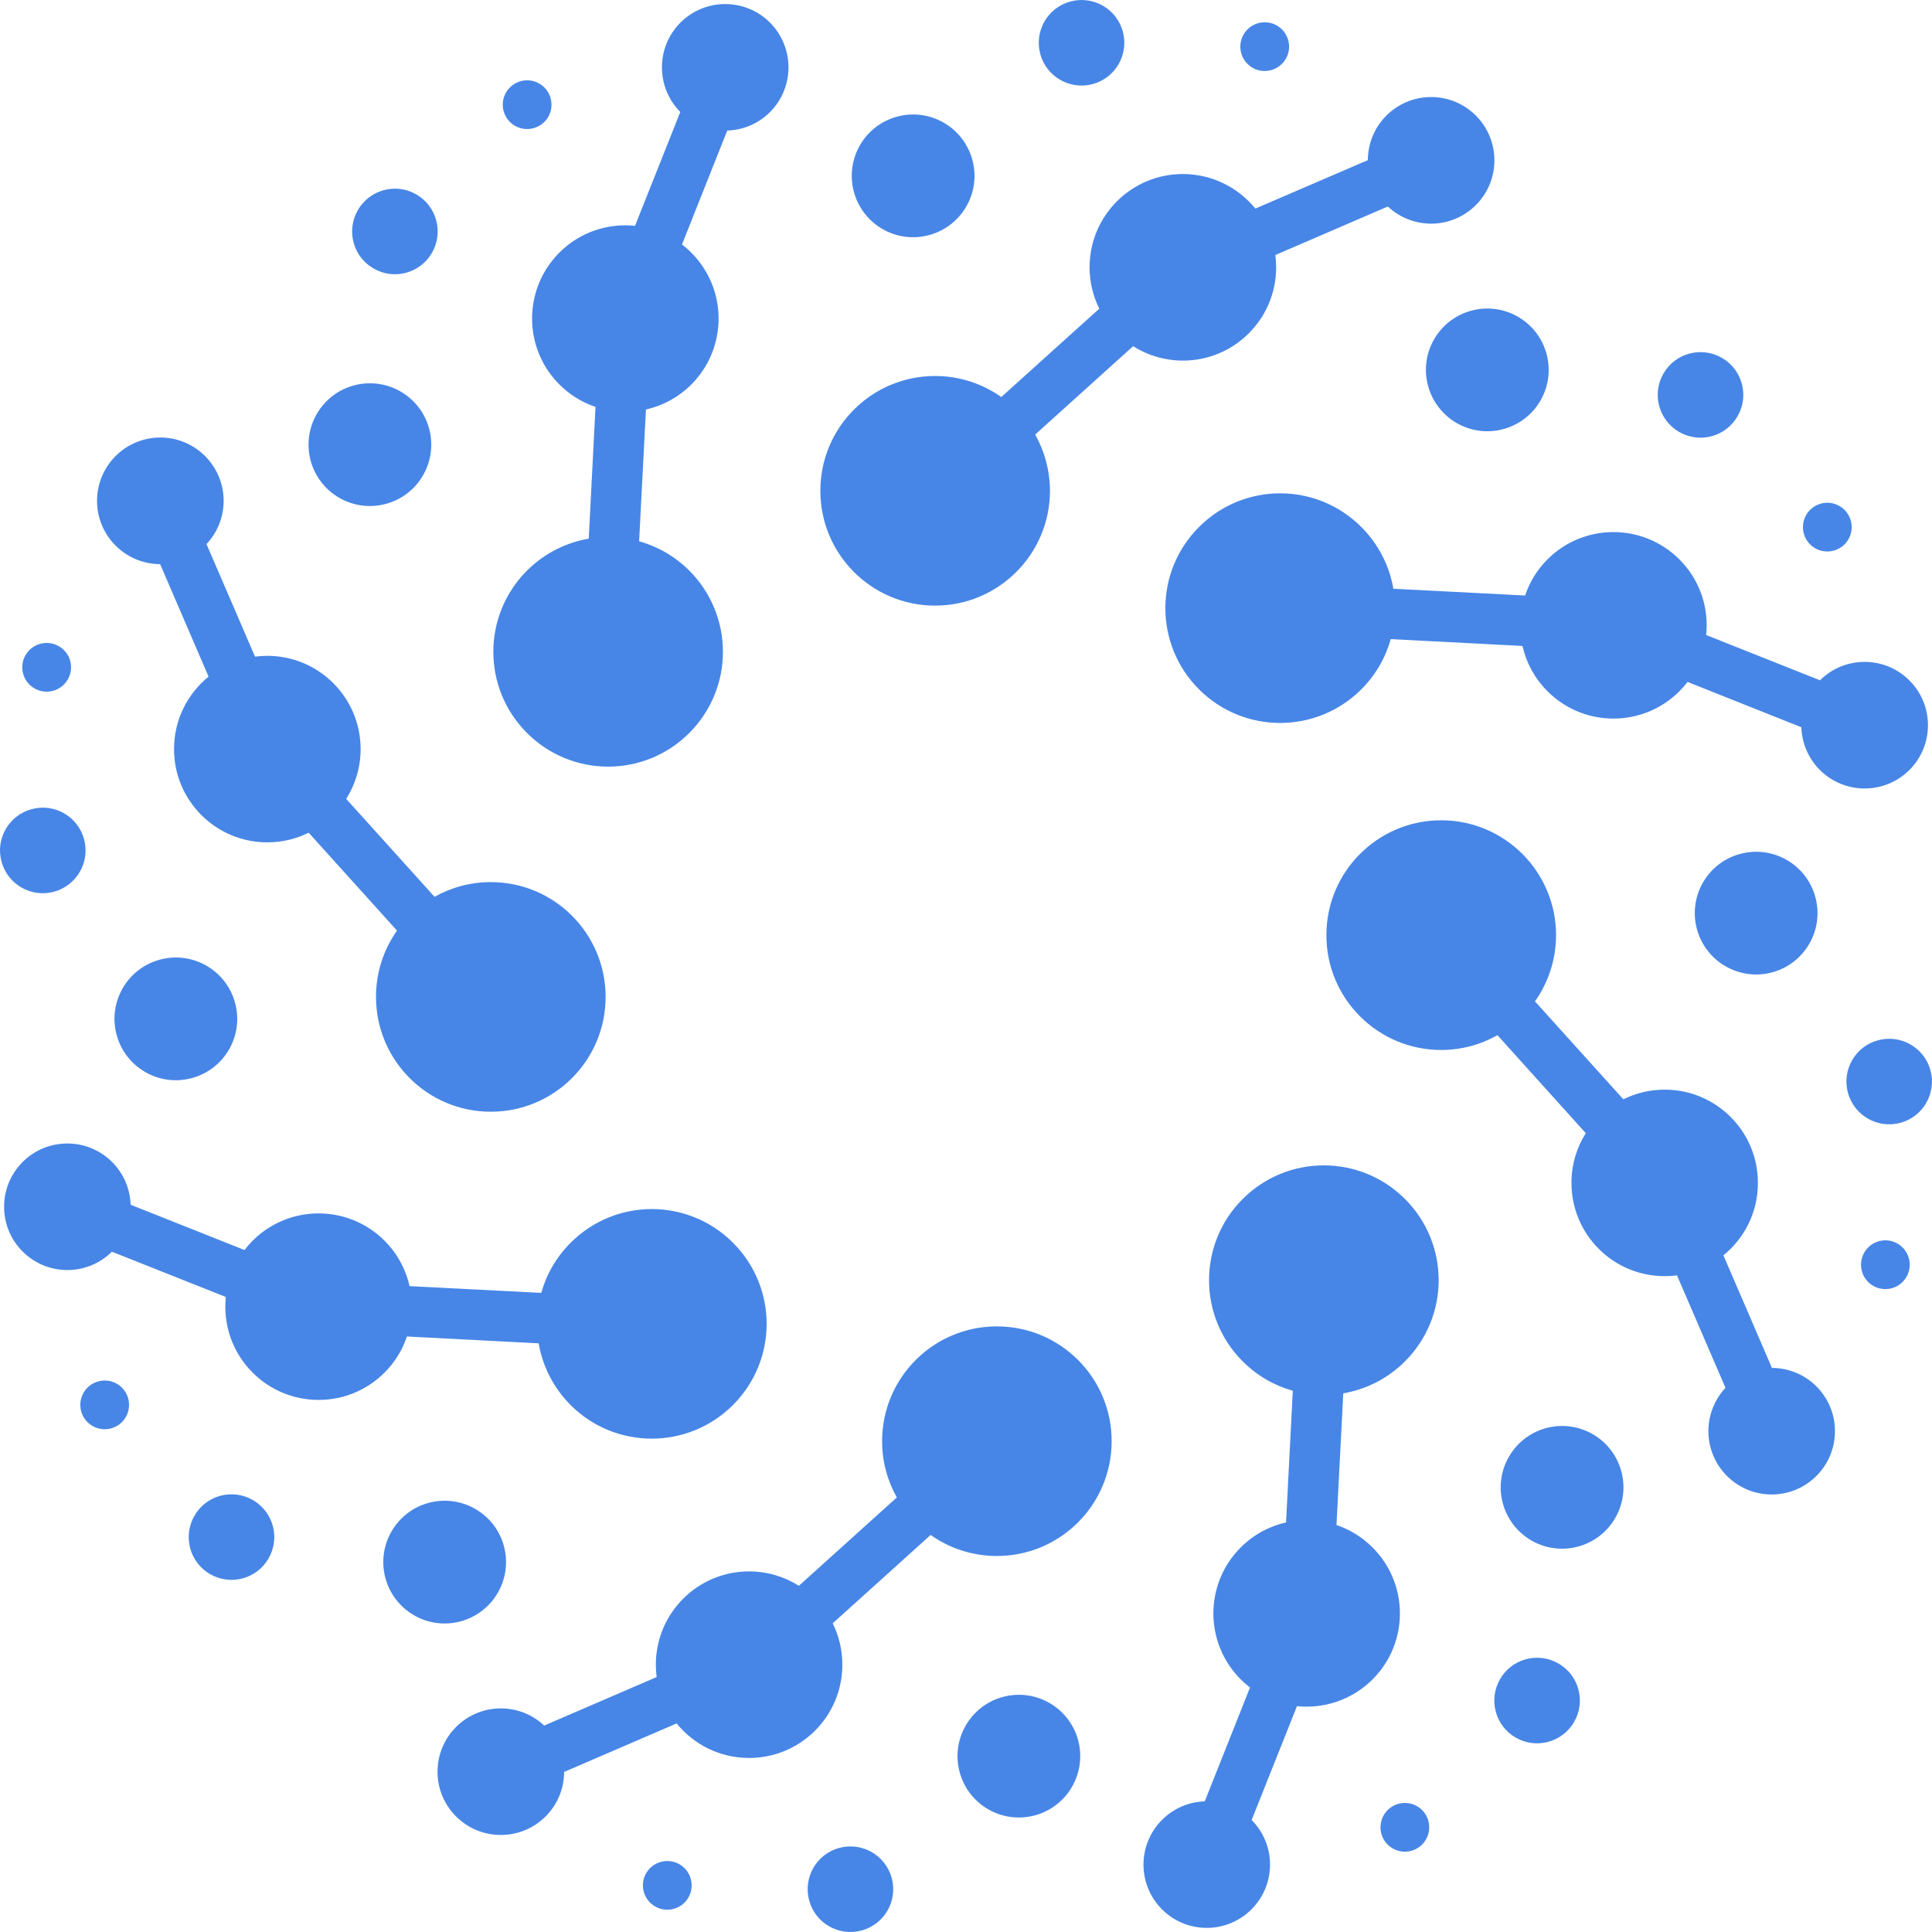
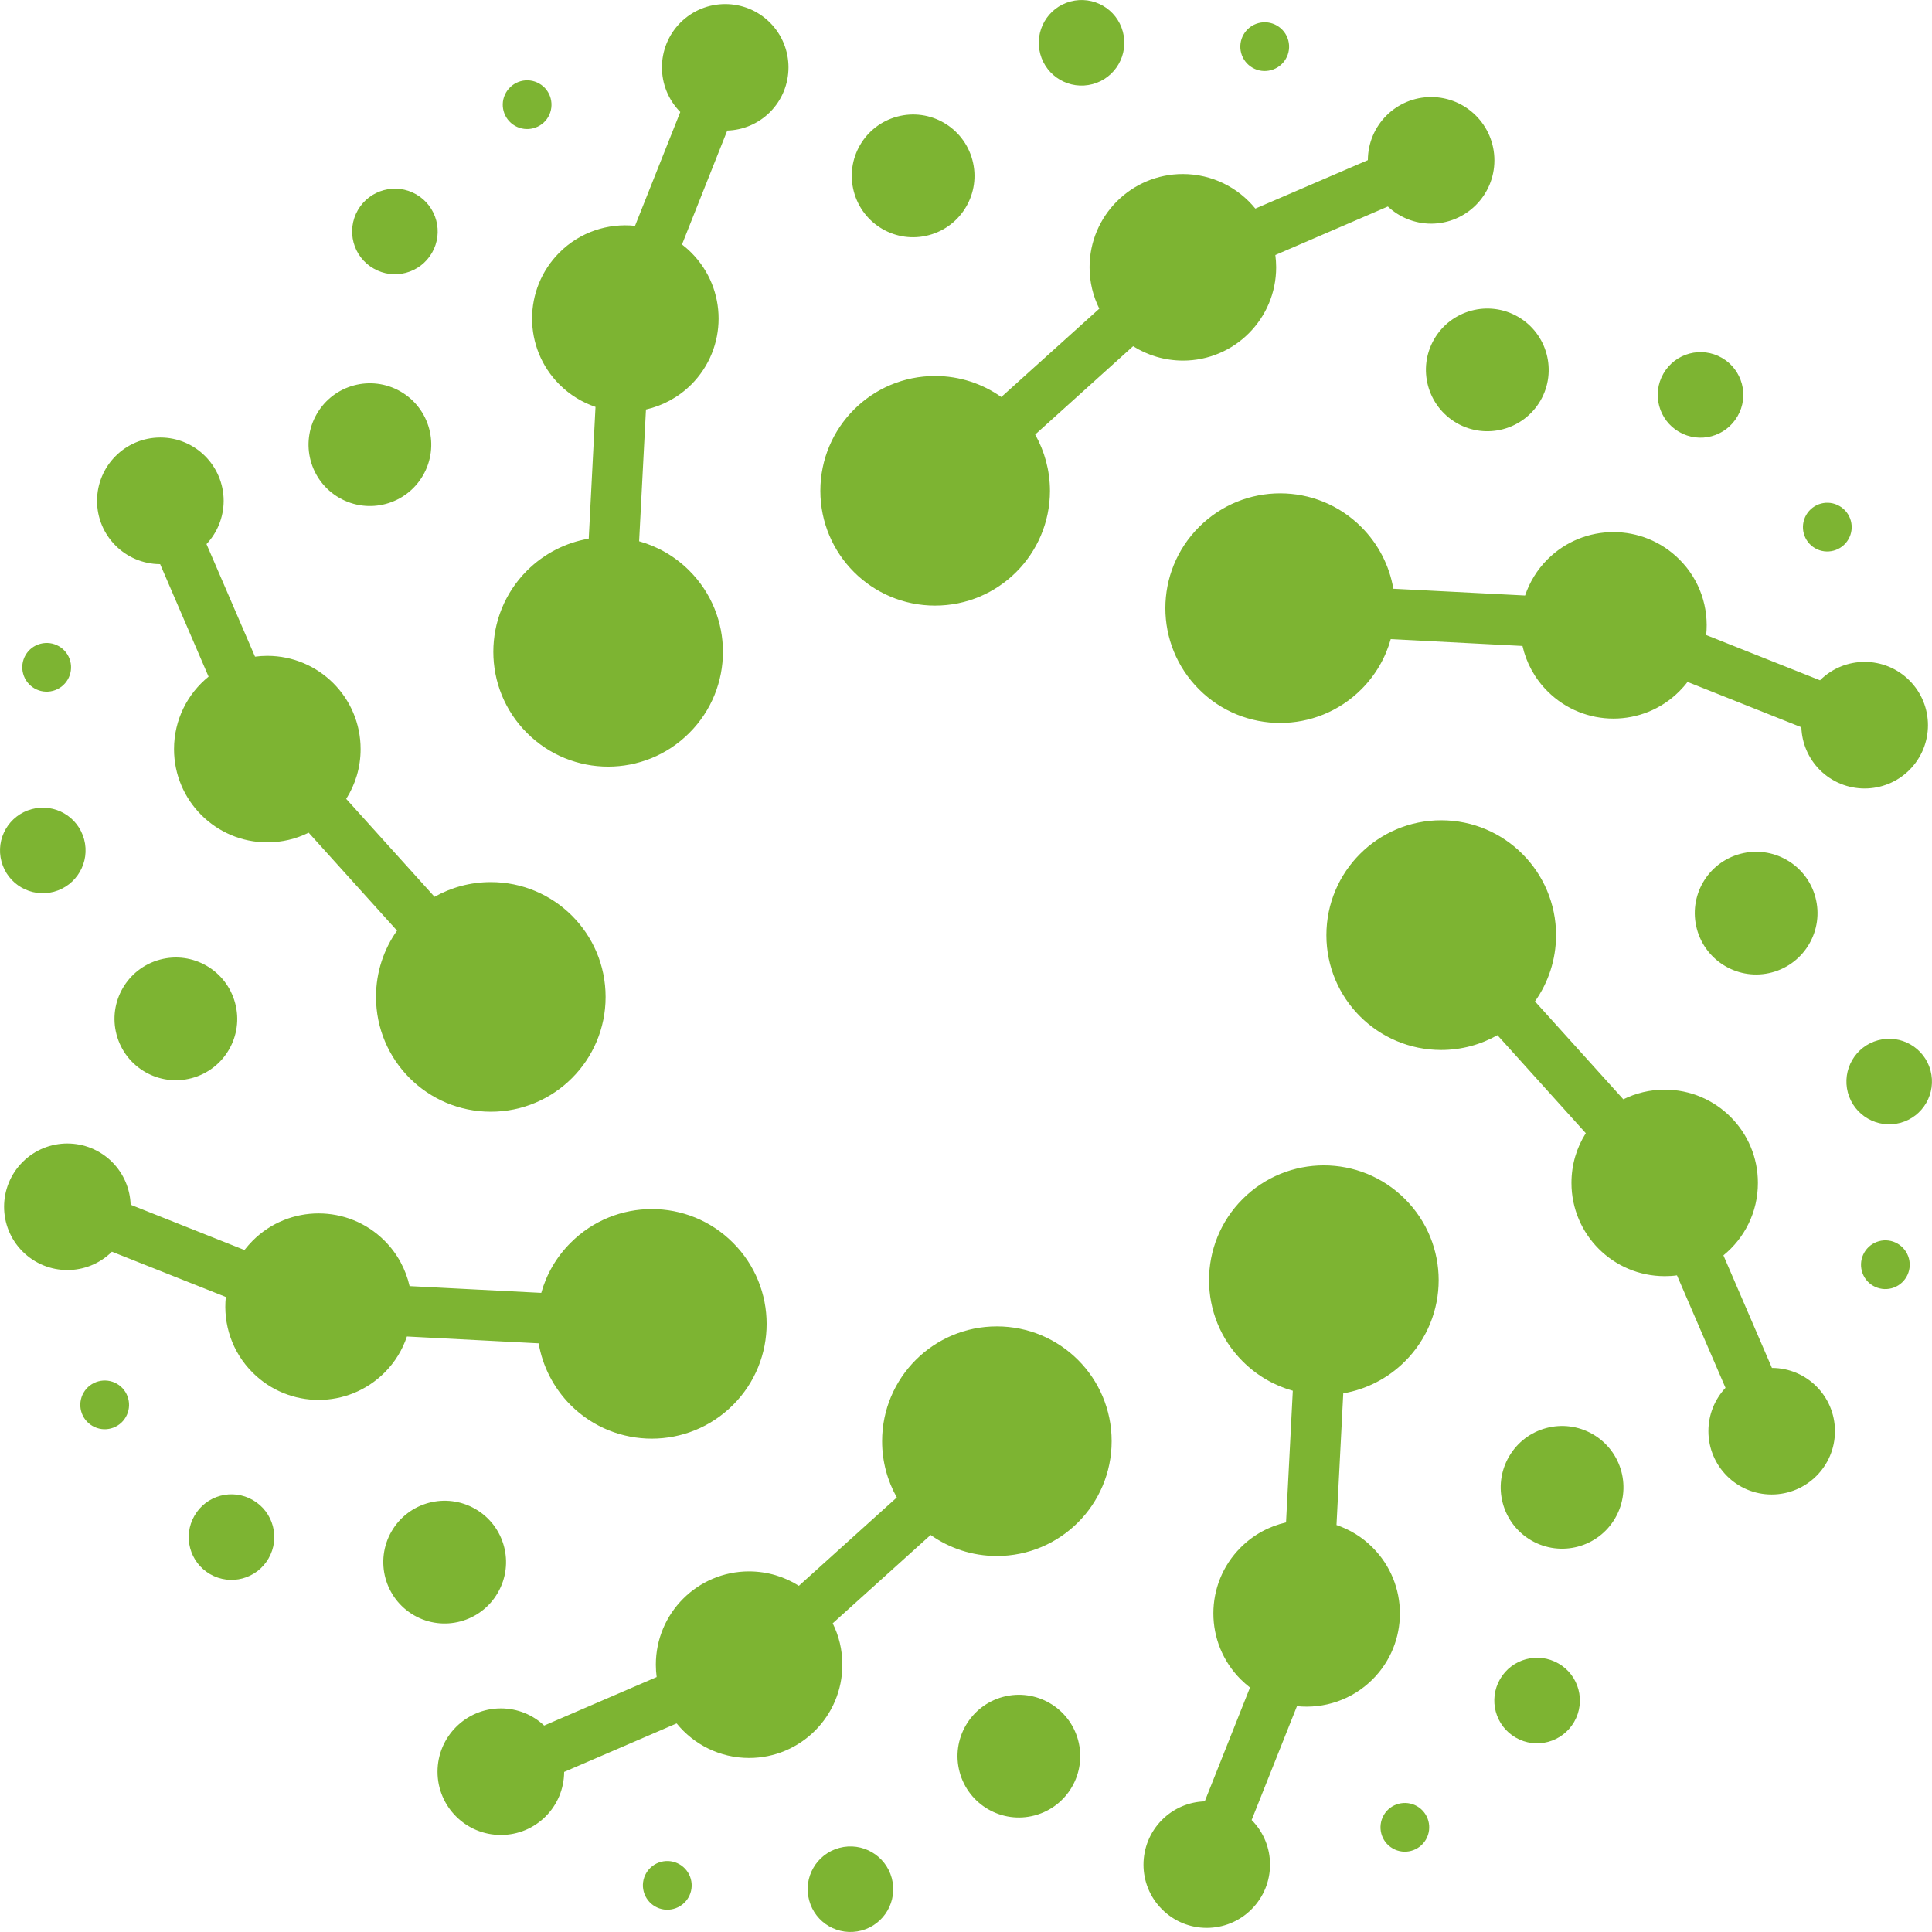
<svg xmlns="http://www.w3.org/2000/svg" width="26" height="26" viewBox="0 0 26 26" fill="none">
-   <path fill-rule="evenodd" clip-rule="evenodd" d="M7.092 9.864C7.695 10.468 8.674 10.468 9.276 9.864C9.88 9.261 9.88 8.283 9.276 7.679C9.082 7.485 8.848 7.353 8.601 7.284L8.693 5.511C8.916 5.461 9.129 5.348 9.303 5.175C9.793 4.684 9.793 3.89 9.303 3.4C9.263 3.359 9.221 3.324 9.178 3.29L9.787 1.757C9.996 1.751 10.202 1.668 10.362 1.509C10.694 1.176 10.694 0.637 10.362 0.304C10.029 -0.029 9.49 -0.028 9.157 0.304C8.826 0.636 8.825 1.174 9.155 1.507L8.546 3.039C8.183 3.001 7.806 3.121 7.528 3.399C7.038 3.89 7.038 4.684 7.528 5.174C7.67 5.316 7.836 5.416 8.014 5.476L7.923 7.249C7.619 7.301 7.327 7.445 7.092 7.679C6.488 8.283 6.488 9.261 7.092 9.864ZM6.81 1.245C6.901 1.088 7.101 1.034 7.258 1.125C7.415 1.215 7.468 1.416 7.378 1.573C7.288 1.729 7.087 1.783 6.93 1.693C6.773 1.602 6.719 1.402 6.81 1.245ZM4.816 2.827C4.975 2.552 5.327 2.457 5.602 2.616C5.878 2.775 5.972 3.128 5.813 3.403C5.654 3.678 5.302 3.773 5.027 3.613C4.751 3.455 4.657 3.103 4.816 2.827ZM0.311 9.065C0.264 8.89 0.368 8.71 0.543 8.664C0.718 8.617 0.898 8.72 0.945 8.895C0.992 9.07 0.888 9.25 0.713 9.297C0.538 9.344 0.358 9.24 0.311 9.065ZM0.02 11.594C-0.063 11.287 0.12 10.971 0.427 10.889C0.734 10.806 1.05 10.989 1.132 11.296C1.214 11.603 1.032 11.918 0.725 12.001C0.418 12.083 0.102 11.901 0.02 11.594ZM1.245 19.19C1.088 19.1 1.034 18.899 1.125 18.742C1.215 18.586 1.416 18.532 1.573 18.622C1.73 18.713 1.783 18.913 1.693 19.07C1.603 19.227 1.402 19.281 1.245 19.19ZM2.827 21.184C2.552 21.025 2.458 20.673 2.617 20.398C2.775 20.122 3.127 20.028 3.403 20.187C3.679 20.346 3.773 20.698 3.614 20.973C3.455 21.249 3.103 21.343 2.827 21.184ZM9.065 25.689C8.89 25.736 8.71 25.632 8.663 25.457C8.616 25.283 8.72 25.103 8.895 25.056C9.07 25.009 9.25 25.113 9.297 25.288C9.344 25.463 9.24 25.642 9.065 25.689ZM11.594 25.98C11.286 26.062 10.971 25.881 10.889 25.573C10.806 25.266 10.989 24.95 11.296 24.868C11.603 24.786 11.918 24.968 12.001 25.275C12.083 25.583 11.901 25.898 11.594 25.98ZM19.19 24.755C19.099 24.912 18.899 24.966 18.742 24.875C18.585 24.785 18.532 24.584 18.622 24.427C18.712 24.271 18.913 24.217 19.07 24.307C19.227 24.398 19.28 24.598 19.19 24.755ZM21.184 23.173C21.025 23.448 20.673 23.543 20.398 23.384C20.122 23.225 20.028 22.873 20.187 22.597C20.346 22.322 20.698 22.227 20.974 22.387C21.249 22.545 21.343 22.898 21.184 23.173ZM25.689 16.935C25.736 17.11 25.632 17.29 25.457 17.337C25.282 17.383 25.102 17.28 25.056 17.105C25.009 16.93 25.113 16.75 25.288 16.703C25.462 16.656 25.642 16.76 25.689 16.935ZM25.98 14.406C26.062 14.713 25.88 15.029 25.573 15.111C25.266 15.193 24.951 15.011 24.868 14.704C24.786 14.397 24.968 14.081 25.275 13.999C25.582 13.917 25.898 14.099 25.98 14.406ZM24.755 6.81C24.912 6.9 24.966 7.101 24.875 7.258C24.785 7.414 24.584 7.468 24.427 7.378C24.27 7.287 24.217 7.087 24.307 6.93C24.398 6.773 24.598 6.719 24.755 6.81ZM23.173 4.816C23.448 4.975 23.543 5.327 23.383 5.602C23.224 5.878 22.873 5.972 22.597 5.813C22.322 5.654 22.227 5.302 22.386 5.027C22.545 4.751 22.897 4.657 23.173 4.816ZM16.935 0.311C17.11 0.264 17.29 0.368 17.337 0.543C17.384 0.718 17.28 0.897 17.105 0.944C16.93 0.992 16.75 0.887 16.703 0.713C16.656 0.538 16.76 0.358 16.935 0.311ZM14.406 0.02C14.713 -0.062 15.029 0.119 15.111 0.427C15.193 0.734 15.011 1.05 14.704 1.132C14.397 1.214 14.081 1.032 13.999 0.725C13.917 0.417 14.099 0.102 14.406 0.02ZM12.075 1.569C12.515 1.451 12.968 1.712 13.086 2.153C13.204 2.594 12.943 3.046 12.502 3.164C12.062 3.283 11.609 3.021 11.491 2.58C11.373 2.139 11.634 1.687 12.075 1.569ZM4.263 5.571C4.491 5.176 4.996 5.041 5.391 5.269C5.786 5.497 5.921 6.002 5.693 6.397C5.465 6.792 4.96 6.927 4.565 6.699C4.17 6.471 4.035 5.966 4.263 5.571ZM1.569 13.925C1.451 13.485 1.712 13.032 2.153 12.914C2.593 12.796 3.046 13.057 3.164 13.498C3.283 13.938 3.021 14.391 2.58 14.509C2.14 14.627 1.687 14.366 1.569 13.925ZM5.572 21.738C5.176 21.509 5.041 21.004 5.269 20.609C5.497 20.214 6.002 20.079 6.397 20.307C6.792 20.535 6.928 21.04 6.699 21.435C6.471 21.83 5.966 21.965 5.572 21.738ZM13.925 24.431C13.485 24.549 13.032 24.288 12.914 23.847C12.796 23.407 13.058 22.954 13.498 22.836C13.939 22.718 14.391 22.98 14.509 23.419C14.627 23.86 14.366 24.313 13.925 24.431ZM21.737 20.429C21.509 20.824 21.004 20.959 20.609 20.731C20.214 20.503 20.078 19.998 20.307 19.603C20.535 19.208 21.04 19.073 21.435 19.301C21.83 19.529 21.965 20.034 21.737 20.429ZM24.431 12.075C24.549 12.515 24.288 12.968 23.847 13.086C23.407 13.204 22.954 12.942 22.836 12.502C22.718 12.061 22.979 11.609 23.42 11.491C23.86 11.373 24.313 11.634 24.431 12.075ZM20.429 4.263C20.823 4.491 20.959 4.996 20.731 5.391C20.503 5.785 19.998 5.921 19.603 5.693C19.208 5.464 19.072 4.96 19.3 4.565C19.529 4.17 20.034 4.035 20.429 4.263ZM6.605 14.961C7.459 14.961 8.15 14.269 8.15 13.416C8.15 12.562 7.458 11.871 6.605 11.871C6.33 11.871 6.072 11.943 5.848 12.069L4.659 10.751C4.782 10.557 4.853 10.327 4.853 10.081C4.853 9.388 4.291 8.826 3.597 8.826C3.541 8.826 3.486 8.83 3.432 8.837L2.779 7.322C2.922 7.17 3.009 6.965 3.01 6.74C3.009 6.27 2.628 5.888 2.158 5.888C1.687 5.888 1.306 6.27 1.306 6.74C1.306 7.209 1.685 7.59 2.155 7.592L2.807 9.106C2.523 9.336 2.342 9.687 2.342 10.081C2.342 10.774 2.904 11.336 3.597 11.336C3.797 11.336 3.986 11.289 4.154 11.206L5.343 12.524C5.165 12.775 5.06 13.083 5.06 13.415C5.06 14.269 5.752 14.961 6.605 14.961ZM9.864 18.908C10.468 18.305 10.468 17.327 9.864 16.724C9.261 16.12 8.283 16.12 7.68 16.724C7.485 16.918 7.353 17.152 7.284 17.399L5.512 17.308C5.461 17.084 5.349 16.871 5.175 16.697C4.685 16.207 3.89 16.207 3.4 16.697C3.36 16.737 3.324 16.779 3.29 16.822L1.758 16.213C1.751 16.004 1.668 15.797 1.509 15.638C1.176 15.306 0.637 15.305 0.304 15.638C-0.028 15.971 -0.028 16.51 0.304 16.842C0.636 17.174 1.174 17.175 1.506 16.845L3.039 17.454C3.001 17.817 3.121 18.194 3.4 18.472C3.89 18.962 4.685 18.962 5.175 18.472C5.316 18.331 5.417 18.164 5.476 17.986L7.249 18.078C7.301 18.382 7.445 18.673 7.679 18.909C8.283 19.512 9.261 19.511 9.864 18.908ZM14.96 19.395C14.961 18.541 14.269 17.85 13.416 17.85C12.563 17.849 11.871 18.541 11.871 19.395C11.871 19.67 11.943 19.928 12.069 20.152L10.751 21.341C10.557 21.218 10.328 21.148 10.081 21.147C9.388 21.147 8.826 21.709 8.826 22.403C8.826 22.459 8.83 22.515 8.837 22.569L7.323 23.222C7.171 23.078 6.965 22.991 6.74 22.991C6.27 22.991 5.888 23.373 5.888 23.843C5.888 24.313 6.27 24.695 6.74 24.694C7.21 24.695 7.59 24.315 7.592 23.846L9.106 23.193C9.336 23.477 9.688 23.658 10.081 23.658C10.775 23.658 11.336 23.096 11.336 22.403C11.336 22.203 11.29 22.014 11.206 21.846L12.524 20.657C12.776 20.835 13.084 20.94 13.416 20.94C14.269 20.94 14.96 20.248 14.96 19.395ZM18.908 16.136C18.305 15.532 17.327 15.532 16.723 16.136C16.12 16.739 16.12 17.717 16.723 18.32C16.918 18.515 17.151 18.647 17.398 18.716L17.307 20.488C17.083 20.539 16.871 20.651 16.697 20.825C16.206 21.315 16.207 22.11 16.697 22.6C16.737 22.64 16.779 22.676 16.822 22.71L16.213 24.242C16.004 24.248 15.797 24.332 15.638 24.491C15.306 24.824 15.305 25.363 15.638 25.695C15.97 26.028 16.509 26.028 16.842 25.695C17.174 25.363 17.175 24.826 16.844 24.493L17.454 22.961C17.817 22.998 18.194 22.878 18.472 22.6C18.962 22.11 18.962 21.315 18.471 20.825C18.33 20.683 18.163 20.583 17.986 20.523L18.077 18.751C18.381 18.699 18.673 18.555 18.908 18.32C19.512 17.717 19.512 16.739 18.908 16.136ZM19.395 11.039C18.542 11.039 17.85 11.731 17.85 12.585C17.85 13.438 18.541 14.13 19.395 14.13C19.67 14.13 19.929 14.057 20.152 13.931L21.341 15.25C21.218 15.443 21.148 15.673 21.148 15.919C21.148 16.612 21.709 17.174 22.403 17.174C22.459 17.174 22.514 17.171 22.568 17.163L23.221 18.677C23.078 18.83 22.991 19.035 22.991 19.26C22.991 19.73 23.372 20.112 23.842 20.112C24.313 20.112 24.695 19.73 24.694 19.26C24.694 18.79 24.315 18.41 23.846 18.409L23.193 16.894C23.476 16.664 23.658 16.313 23.657 15.919C23.658 15.226 23.096 14.664 22.403 14.664C22.203 14.664 22.014 14.711 21.846 14.794L20.657 13.476C20.835 13.225 20.94 12.917 20.941 12.585C20.94 11.731 20.248 11.039 19.395 11.039ZM16.136 7.092C15.532 7.695 15.532 8.674 16.136 9.277C16.739 9.88 17.717 9.88 18.321 9.276C18.515 9.082 18.647 8.848 18.716 8.601L20.489 8.693C20.539 8.916 20.652 9.129 20.826 9.303C21.316 9.793 22.11 9.793 22.6 9.303C22.64 9.263 22.677 9.221 22.71 9.177L24.242 9.787C24.249 9.996 24.332 10.202 24.491 10.362C24.824 10.694 25.363 10.694 25.696 10.362C26.029 10.029 26.029 9.49 25.696 9.157C25.364 8.825 24.826 8.824 24.493 9.155L22.961 8.546C22.999 8.182 22.879 7.806 22.6 7.528C22.11 7.038 21.315 7.038 20.825 7.528C20.684 7.669 20.584 7.836 20.524 8.014L18.751 7.923C18.699 7.619 18.555 7.327 18.32 7.092C17.717 6.488 16.739 6.488 16.136 7.092ZM11.04 6.605C11.04 7.459 11.731 8.15 12.584 8.15C13.438 8.15 14.129 7.458 14.13 6.605C14.129 6.33 14.057 6.072 13.931 5.848L15.249 4.659C15.443 4.782 15.673 4.852 15.919 4.853C16.612 4.853 17.174 4.291 17.174 3.597C17.174 3.541 17.17 3.486 17.163 3.432L18.677 2.779C18.83 2.922 19.034 3.009 19.259 3.01C19.73 3.009 20.111 2.628 20.111 2.158C20.111 1.687 19.73 1.306 19.26 1.306C18.79 1.306 18.41 1.685 18.408 2.155L16.894 2.807C16.664 2.524 16.312 2.342 15.918 2.342C15.225 2.342 14.663 2.904 14.663 3.597C14.663 3.797 14.71 3.986 14.794 4.154L13.475 5.343C13.223 5.165 12.916 5.06 12.584 5.06C11.731 5.06 11.04 5.751 11.04 6.605Z" fill="#4786E6" />
+   <path fill-rule="evenodd" clip-rule="evenodd" d="M7.092 9.864C7.695 10.468 8.674 10.468 9.276 9.864C9.88 9.261 9.88 8.283 9.276 7.679C9.082 7.485 8.848 7.353 8.601 7.284L8.693 5.511C8.916 5.461 9.129 5.348 9.303 5.175C9.793 4.684 9.793 3.89 9.303 3.4C9.263 3.359 9.221 3.324 9.178 3.29L9.787 1.757C9.996 1.751 10.202 1.668 10.362 1.509C10.694 1.176 10.694 0.637 10.362 0.304C10.029 -0.029 9.49 -0.028 9.157 0.304C8.826 0.636 8.825 1.174 9.155 1.507L8.546 3.039C8.183 3.001 7.806 3.121 7.528 3.399C7.038 3.89 7.038 4.684 7.528 5.174C7.67 5.316 7.836 5.416 8.014 5.476L7.923 7.249C7.619 7.301 7.327 7.445 7.092 7.679C6.488 8.283 6.488 9.261 7.092 9.864ZM6.81 1.245C6.901 1.088 7.101 1.034 7.258 1.125C7.415 1.215 7.468 1.416 7.378 1.573C7.288 1.729 7.087 1.783 6.93 1.693C6.773 1.602 6.719 1.402 6.81 1.245ZM4.816 2.827C4.975 2.552 5.327 2.457 5.602 2.616C5.878 2.775 5.972 3.128 5.813 3.403C5.654 3.678 5.302 3.773 5.027 3.613C4.751 3.455 4.657 3.103 4.816 2.827ZM0.311 9.065C0.264 8.89 0.368 8.71 0.543 8.664C0.718 8.617 0.898 8.72 0.945 8.895C0.992 9.07 0.888 9.25 0.713 9.297C0.538 9.344 0.358 9.24 0.311 9.065ZM0.02 11.594C-0.063 11.287 0.12 10.971 0.427 10.889C0.734 10.806 1.05 10.989 1.132 11.296C1.214 11.603 1.032 11.918 0.725 12.001C0.418 12.083 0.102 11.901 0.02 11.594ZM1.245 19.19C1.088 19.1 1.034 18.899 1.125 18.742C1.215 18.586 1.416 18.532 1.573 18.622C1.73 18.713 1.783 18.913 1.693 19.07C1.603 19.227 1.402 19.281 1.245 19.19ZM2.827 21.184C2.552 21.025 2.458 20.673 2.617 20.398C2.775 20.122 3.127 20.028 3.403 20.187C3.679 20.346 3.773 20.698 3.614 20.973C3.455 21.249 3.103 21.343 2.827 21.184ZM9.065 25.689C8.89 25.736 8.71 25.632 8.663 25.457C8.616 25.283 8.72 25.103 8.895 25.056C9.07 25.009 9.25 25.113 9.297 25.288C9.344 25.463 9.24 25.642 9.065 25.689ZM11.594 25.98C11.286 26.062 10.971 25.881 10.889 25.573C10.806 25.266 10.989 24.95 11.296 24.868C11.603 24.786 11.918 24.968 12.001 25.275C12.083 25.583 11.901 25.898 11.594 25.98ZM19.19 24.755C19.099 24.912 18.899 24.966 18.742 24.875C18.585 24.785 18.532 24.584 18.622 24.427C18.712 24.271 18.913 24.217 19.07 24.307C19.227 24.398 19.28 24.598 19.19 24.755ZM21.184 23.173C21.025 23.448 20.673 23.543 20.398 23.384C20.122 23.225 20.028 22.873 20.187 22.597C20.346 22.322 20.698 22.227 20.974 22.387C21.249 22.545 21.343 22.898 21.184 23.173ZM25.689 16.935C25.736 17.11 25.632 17.29 25.457 17.337C25.282 17.383 25.102 17.28 25.056 17.105C25.009 16.93 25.113 16.75 25.288 16.703C25.462 16.656 25.642 16.76 25.689 16.935ZM25.98 14.406C26.062 14.713 25.88 15.029 25.573 15.111C25.266 15.193 24.951 15.011 24.868 14.704C24.786 14.397 24.968 14.081 25.275 13.999C25.582 13.917 25.898 14.099 25.98 14.406ZM24.755 6.81C24.912 6.9 24.966 7.101 24.875 7.258C24.785 7.414 24.584 7.468 24.427 7.378C24.27 7.287 24.217 7.087 24.307 6.93C24.398 6.773 24.598 6.719 24.755 6.81ZM23.173 4.816C23.448 4.975 23.543 5.327 23.383 5.602C23.224 5.878 22.873 5.972 22.597 5.813C22.322 5.654 22.227 5.302 22.386 5.027C22.545 4.751 22.897 4.657 23.173 4.816ZM16.935 0.311C17.11 0.264 17.29 0.368 17.337 0.543C17.384 0.718 17.28 0.897 17.105 0.944C16.93 0.992 16.75 0.887 16.703 0.713C16.656 0.538 16.76 0.358 16.935 0.311ZM14.406 0.02C14.713 -0.062 15.029 0.119 15.111 0.427C15.193 0.734 15.011 1.05 14.704 1.132C14.397 1.214 14.081 1.032 13.999 0.725C13.917 0.417 14.099 0.102 14.406 0.02ZM12.075 1.569C12.515 1.451 12.968 1.712 13.086 2.153C13.204 2.594 12.943 3.046 12.502 3.164C12.062 3.283 11.609 3.021 11.491 2.58C11.373 2.139 11.634 1.687 12.075 1.569ZM4.263 5.571C4.491 5.176 4.996 5.041 5.391 5.269C5.786 5.497 5.921 6.002 5.693 6.397C5.465 6.792 4.96 6.927 4.565 6.699C4.17 6.471 4.035 5.966 4.263 5.571ZM1.569 13.925C1.451 13.485 1.712 13.032 2.153 12.914C2.593 12.796 3.046 13.057 3.164 13.498C3.283 13.938 3.021 14.391 2.58 14.509C2.14 14.627 1.687 14.366 1.569 13.925ZM5.572 21.738C5.176 21.509 5.041 21.004 5.269 20.609C5.497 20.214 6.002 20.079 6.397 20.307C6.792 20.535 6.928 21.04 6.699 21.435C6.471 21.83 5.966 21.965 5.572 21.738ZM13.925 24.431C13.485 24.549 13.032 24.288 12.914 23.847C12.796 23.407 13.058 22.954 13.498 22.836C13.939 22.718 14.391 22.98 14.509 23.419C14.627 23.86 14.366 24.313 13.925 24.431ZM21.737 20.429C21.509 20.824 21.004 20.959 20.609 20.731C20.214 20.503 20.078 19.998 20.307 19.603C20.535 19.208 21.04 19.073 21.435 19.301C21.83 19.529 21.965 20.034 21.737 20.429ZM24.431 12.075C24.549 12.515 24.288 12.968 23.847 13.086C23.407 13.204 22.954 12.942 22.836 12.502C22.718 12.061 22.979 11.609 23.42 11.491C23.86 11.373 24.313 11.634 24.431 12.075ZM20.429 4.263C20.823 4.491 20.959 4.996 20.731 5.391C20.503 5.785 19.998 5.921 19.603 5.693C19.208 5.464 19.072 4.96 19.3 4.565C19.529 4.17 20.034 4.035 20.429 4.263ZM6.605 14.961C7.459 14.961 8.15 14.269 8.15 13.416C8.15 12.562 7.458 11.871 6.605 11.871C6.33 11.871 6.072 11.943 5.848 12.069L4.659 10.751C4.782 10.557 4.853 10.327 4.853 10.081C4.853 9.388 4.291 8.826 3.597 8.826C3.541 8.826 3.486 8.83 3.432 8.837L2.779 7.322C2.922 7.17 3.009 6.965 3.01 6.74C3.009 6.27 2.628 5.888 2.158 5.888C1.687 5.888 1.306 6.27 1.306 6.74C1.306 7.209 1.685 7.59 2.155 7.592L2.807 9.106C2.523 9.336 2.342 9.687 2.342 10.081C2.342 10.774 2.904 11.336 3.597 11.336C3.797 11.336 3.986 11.289 4.154 11.206L5.343 12.524C5.165 12.775 5.06 13.083 5.06 13.415C5.06 14.269 5.752 14.961 6.605 14.961ZM9.864 18.908C10.468 18.305 10.468 17.327 9.864 16.724C9.261 16.12 8.283 16.12 7.68 16.724C7.485 16.918 7.353 17.152 7.284 17.399L5.512 17.308C5.461 17.084 5.349 16.871 5.175 16.697C4.685 16.207 3.89 16.207 3.4 16.697C3.36 16.737 3.324 16.779 3.29 16.822L1.758 16.213C1.751 16.004 1.668 15.797 1.509 15.638C1.176 15.306 0.637 15.305 0.304 15.638C-0.028 15.971 -0.028 16.51 0.304 16.842C0.636 17.174 1.174 17.175 1.506 16.845L3.039 17.454C3.001 17.817 3.121 18.194 3.4 18.472C3.89 18.962 4.685 18.962 5.175 18.472C5.316 18.331 5.417 18.164 5.476 17.986L7.249 18.078C7.301 18.382 7.445 18.673 7.679 18.909C8.283 19.512 9.261 19.511 9.864 18.908ZM14.96 19.395C14.961 18.541 14.269 17.85 13.416 17.85C12.563 17.849 11.871 18.541 11.871 19.395C11.871 19.67 11.943 19.928 12.069 20.152L10.751 21.341C10.557 21.218 10.328 21.148 10.081 21.147C9.388 21.147 8.826 21.709 8.826 22.403C8.826 22.459 8.83 22.515 8.837 22.569L7.323 23.222C7.171 23.078 6.965 22.991 6.74 22.991C6.27 22.991 5.888 23.373 5.888 23.843C5.888 24.313 6.27 24.695 6.74 24.694C7.21 24.695 7.59 24.315 7.592 23.846L9.106 23.193C9.336 23.477 9.688 23.658 10.081 23.658C10.775 23.658 11.336 23.096 11.336 22.403C11.336 22.203 11.29 22.014 11.206 21.846L12.524 20.657C12.776 20.835 13.084 20.94 13.416 20.94C14.269 20.94 14.96 20.248 14.96 19.395ZM18.908 16.136C18.305 15.532 17.327 15.532 16.723 16.136C16.12 16.739 16.12 17.717 16.723 18.32C16.918 18.515 17.151 18.647 17.398 18.716L17.307 20.488C17.083 20.539 16.871 20.651 16.697 20.825C16.206 21.315 16.207 22.11 16.697 22.6C16.737 22.64 16.779 22.676 16.822 22.71L16.213 24.242C16.004 24.248 15.797 24.332 15.638 24.491C15.306 24.824 15.305 25.363 15.638 25.695C15.97 26.028 16.509 26.028 16.842 25.695C17.174 25.363 17.175 24.826 16.844 24.493L17.454 22.961C17.817 22.998 18.194 22.878 18.472 22.6C18.962 22.11 18.962 21.315 18.471 20.825C18.33 20.683 18.163 20.583 17.986 20.523L18.077 18.751C18.381 18.699 18.673 18.555 18.908 18.32C19.512 17.717 19.512 16.739 18.908 16.136ZM19.395 11.039C18.542 11.039 17.85 11.731 17.85 12.585C17.85 13.438 18.541 14.13 19.395 14.13C19.67 14.13 19.929 14.057 20.152 13.931L21.341 15.25C21.218 15.443 21.148 15.673 21.148 15.919C21.148 16.612 21.709 17.174 22.403 17.174C22.459 17.174 22.514 17.171 22.568 17.163L23.221 18.677C23.078 18.83 22.991 19.035 22.991 19.26C22.991 19.73 23.372 20.112 23.842 20.112C24.313 20.112 24.695 19.73 24.694 19.26C24.694 18.79 24.315 18.41 23.846 18.409L23.193 16.894C23.476 16.664 23.658 16.313 23.657 15.919C23.658 15.226 23.096 14.664 22.403 14.664C22.203 14.664 22.014 14.711 21.846 14.794L20.657 13.476C20.835 13.225 20.94 12.917 20.941 12.585C20.94 11.731 20.248 11.039 19.395 11.039ZM16.136 7.092C15.532 7.695 15.532 8.674 16.136 9.277C16.739 9.88 17.717 9.88 18.321 9.276C18.515 9.082 18.647 8.848 18.716 8.601L20.489 8.693C20.539 8.916 20.652 9.129 20.826 9.303C21.316 9.793 22.11 9.793 22.6 9.303C22.64 9.263 22.677 9.221 22.71 9.177L24.242 9.787C24.249 9.996 24.332 10.202 24.491 10.362C24.824 10.694 25.363 10.694 25.696 10.362C26.029 10.029 26.029 9.49 25.696 9.157C25.364 8.825 24.826 8.824 24.493 9.155L22.961 8.546C22.999 8.182 22.879 7.806 22.6 7.528C22.11 7.038 21.315 7.038 20.825 7.528C20.684 7.669 20.584 7.836 20.524 8.014L18.751 7.923C18.699 7.619 18.555 7.327 18.32 7.092C17.717 6.488 16.739 6.488 16.136 7.092ZM11.04 6.605C11.04 7.459 11.731 8.15 12.584 8.15C13.438 8.15 14.129 7.458 14.13 6.605C14.129 6.33 14.057 6.072 13.931 5.848L15.249 4.659C15.443 4.782 15.673 4.852 15.919 4.853C16.612 4.853 17.174 4.291 17.174 3.597C17.174 3.541 17.17 3.486 17.163 3.432L18.677 2.779C18.83 2.922 19.034 3.009 19.259 3.01C19.73 3.009 20.111 2.628 20.111 2.158C20.111 1.687 19.73 1.306 19.26 1.306C18.79 1.306 18.41 1.685 18.408 2.155L16.894 2.807C16.664 2.524 16.312 2.342 15.918 2.342C15.225 2.342 14.663 2.904 14.663 3.597C14.663 3.797 14.71 3.986 14.794 4.154L13.475 5.343C13.223 5.165 12.916 5.06 12.584 5.06C11.731 5.06 11.04 5.751 11.04 6.605Z" fill="#7db432" />
</svg>
